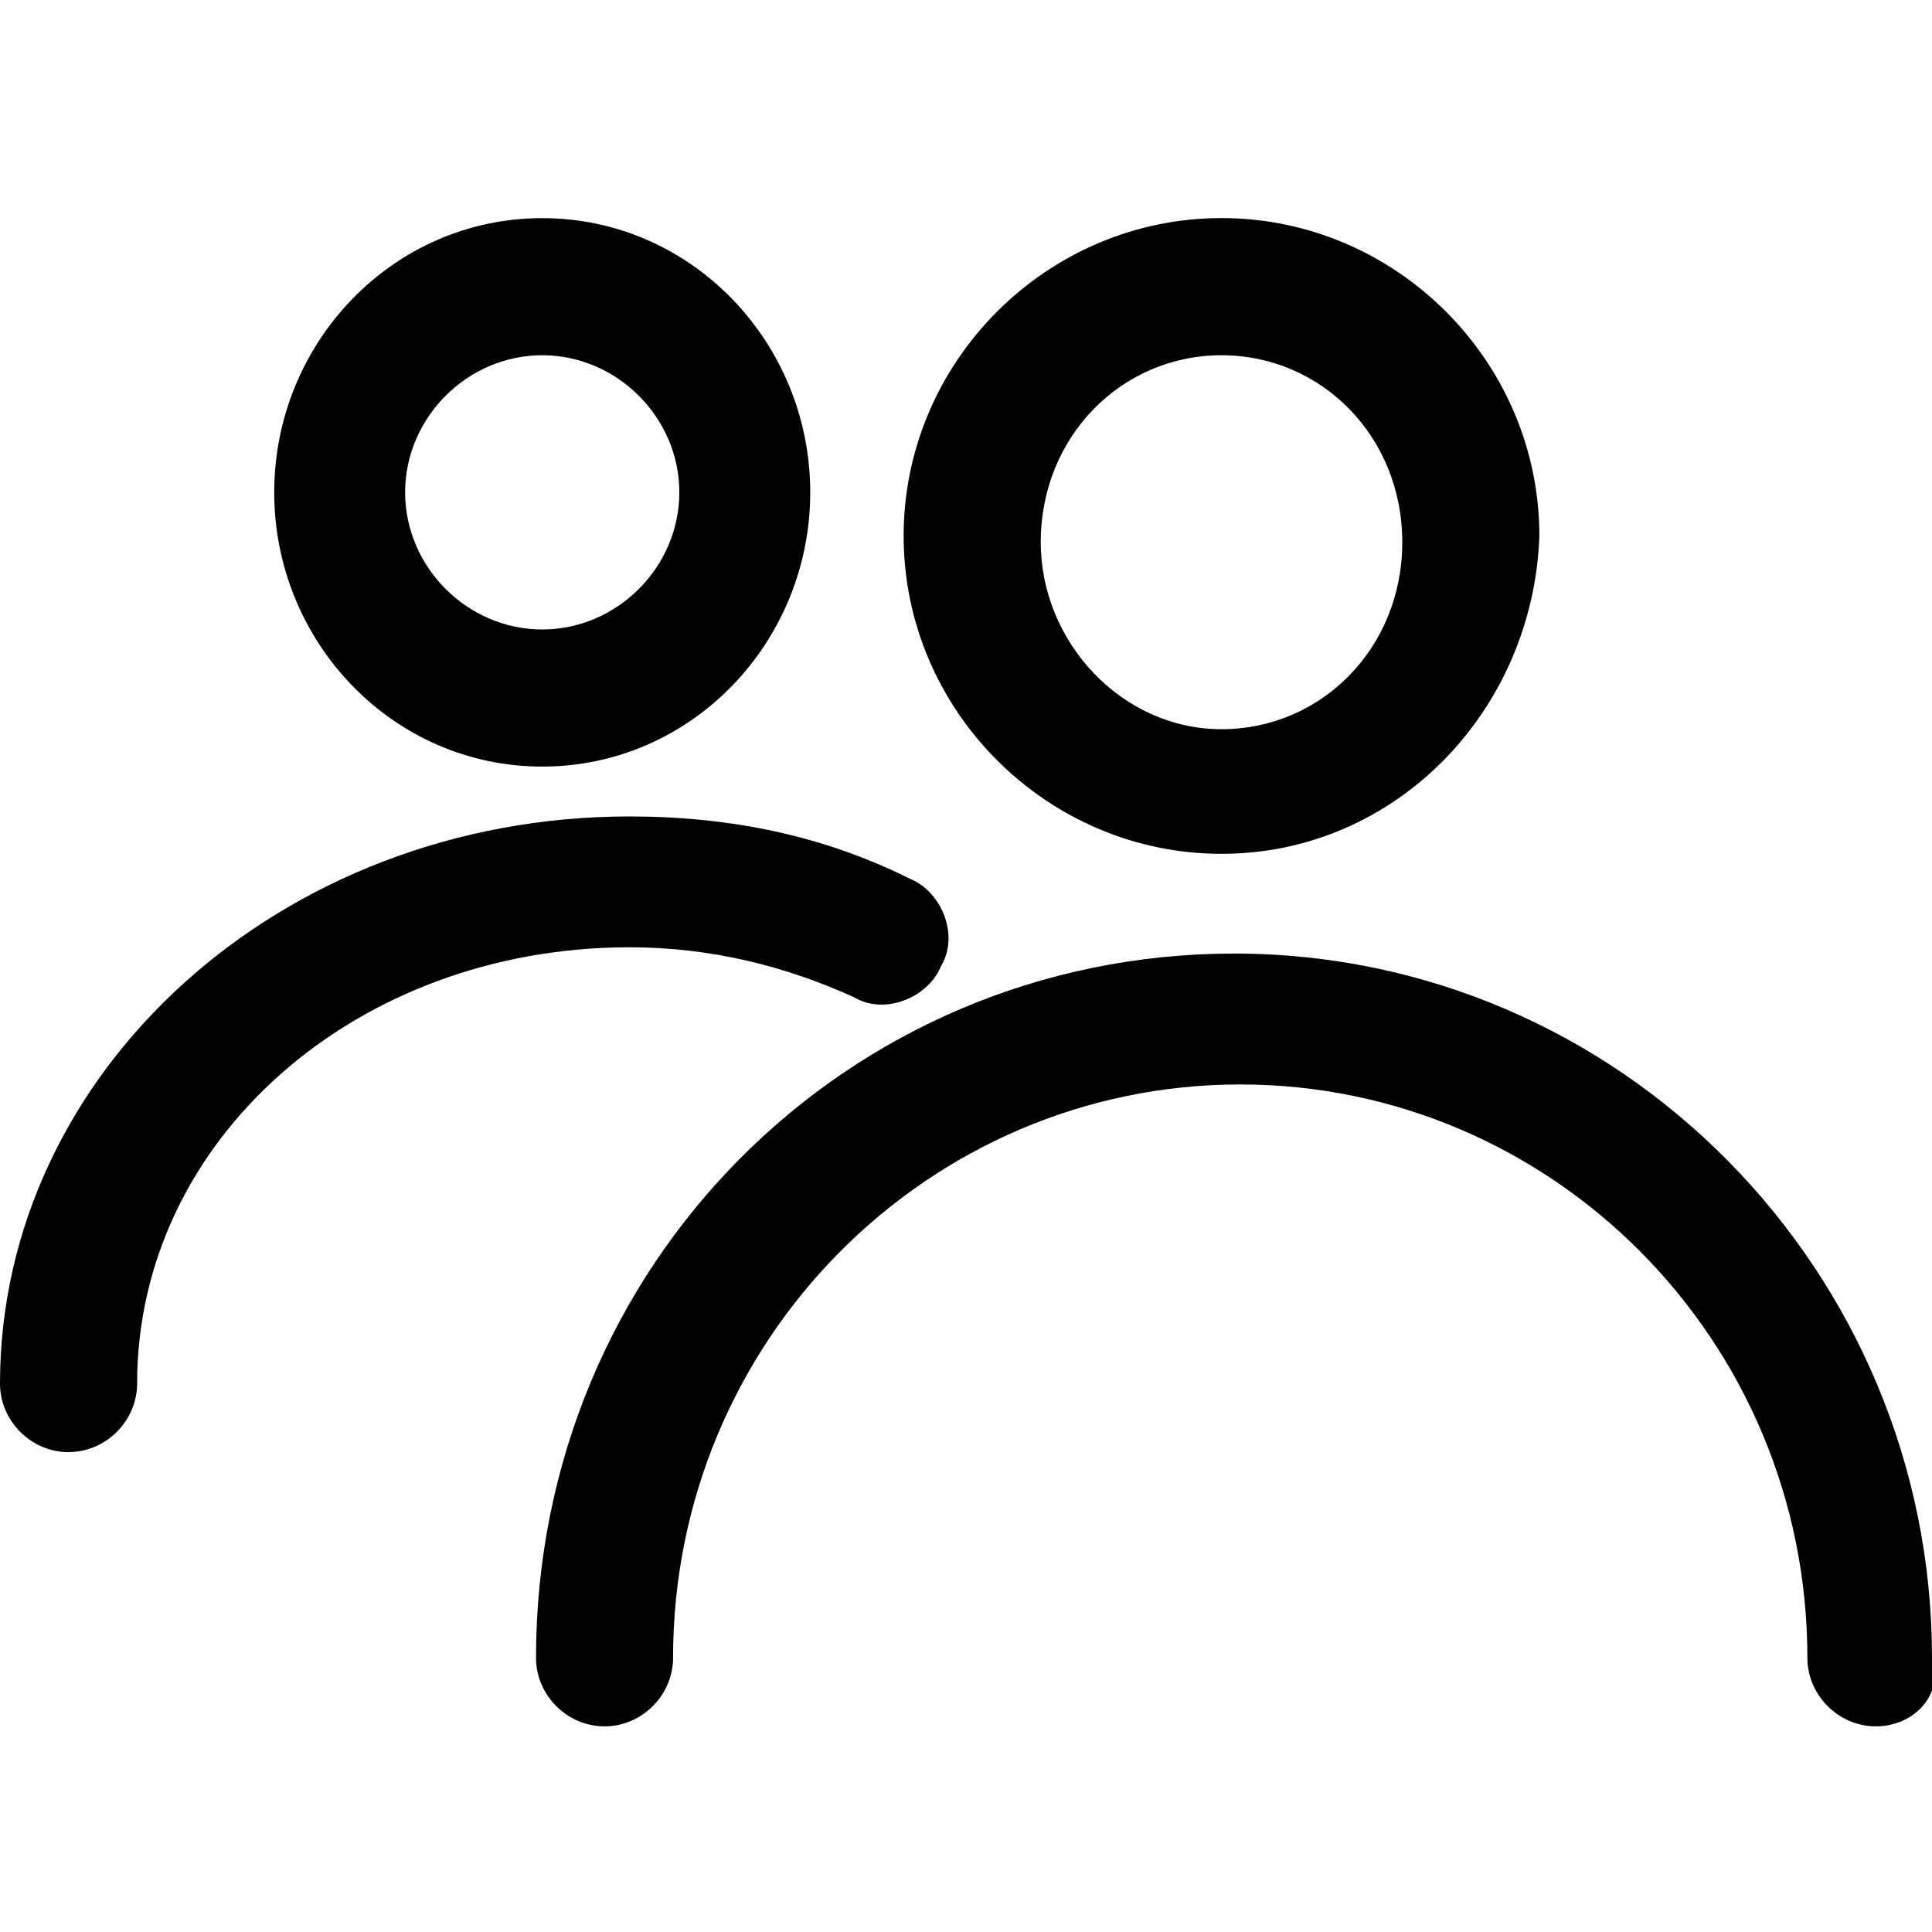
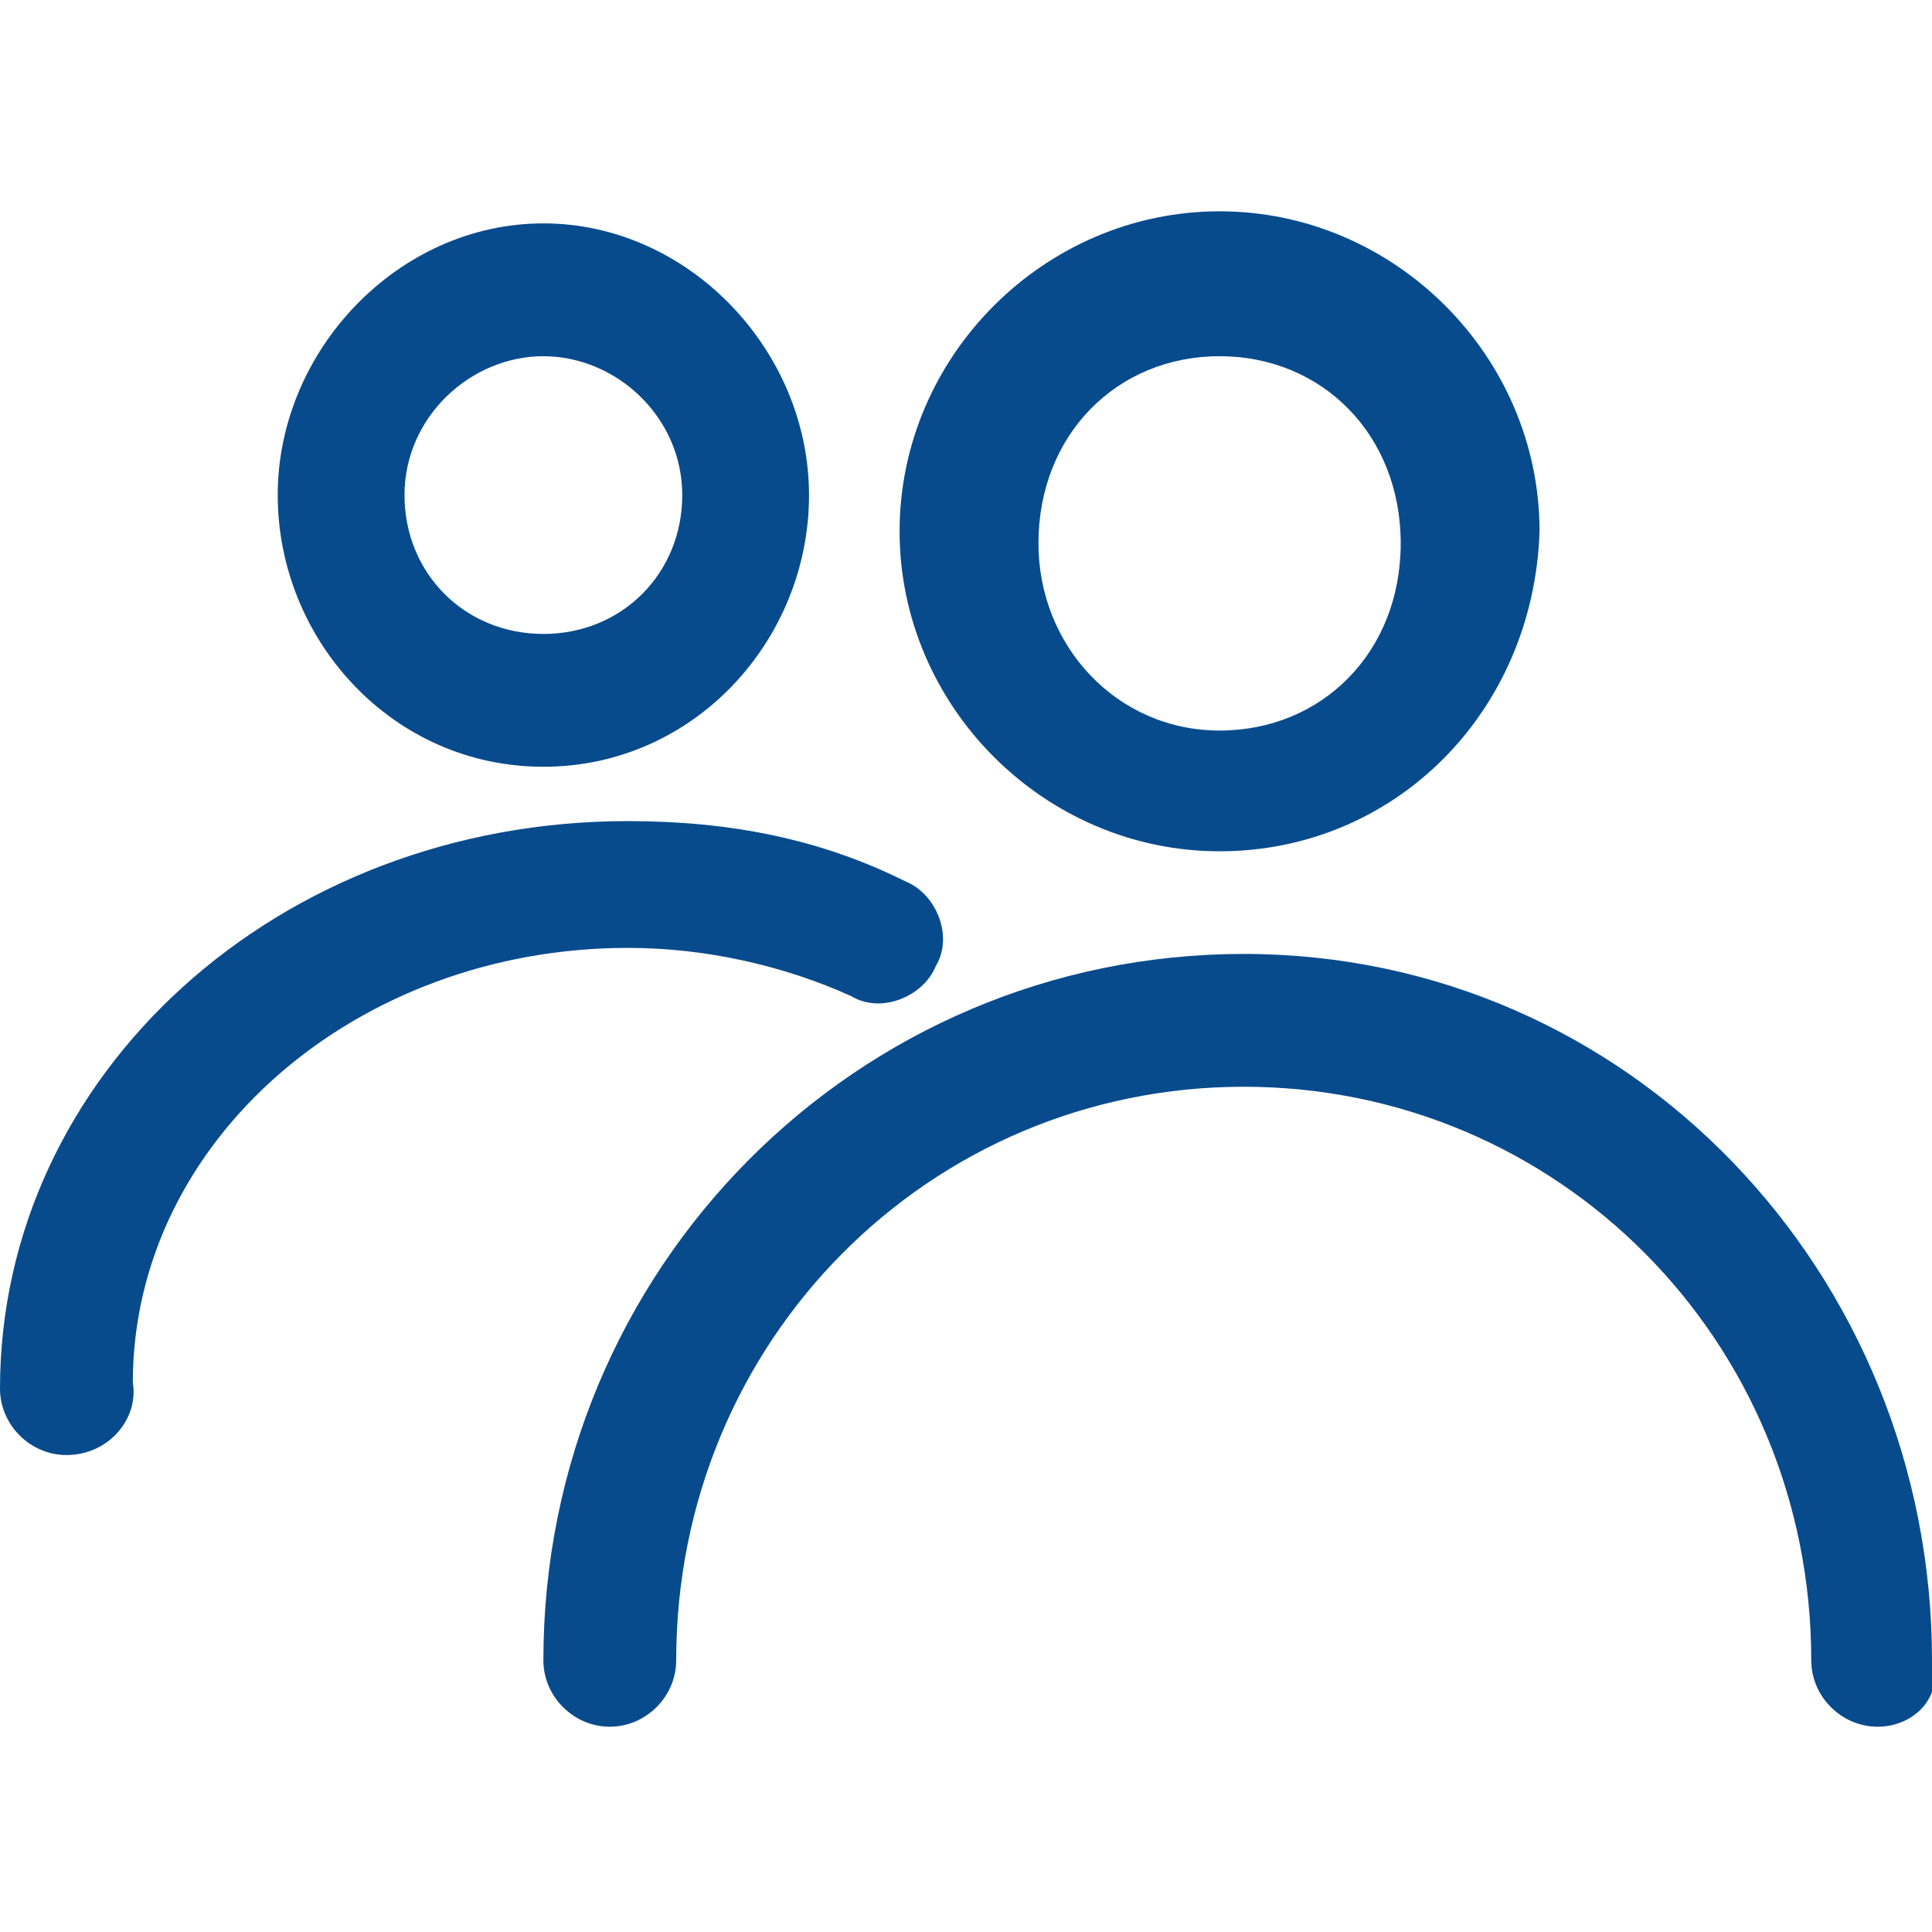
- <svg xmlns="http://www.w3.org/2000/svg" version="1.1" width="32" height="32" viewBox="0 0 32 32">
-   <path d="M20.232 14.142c-2.89 0-5.265-2.374-5.265-5.265s2.374-5.265 5.265-5.265 5.265 2.374 5.265 5.265c-0.103 2.89-2.374 5.265-5.265 5.265zM20.232 5.884c-1.652 0-2.994 1.342-2.994 3.097 0 1.652 1.342 3.097 2.994 3.097s2.994-1.342 2.994-3.097c0-1.755-1.342-3.097-2.994-3.097z" />
-   <path d="M8.981 12.697c-2.477 0-4.439-2.065-4.439-4.542s1.961-4.542 4.439-4.542 4.439 2.065 4.439 4.542c0 2.477-1.961 4.542-4.439 4.542zM8.981 5.884c-1.239 0-2.271 1.032-2.271 2.271s1.032 2.271 2.271 2.271c1.239 0 2.271-1.032 2.271-2.271s-1.032-2.271-2.271-2.271z" />
-   <path d="M1.135 24.052c-0.619 0-1.135-0.516-1.135-1.135 0-5.161 4.645-9.394 10.426-9.394 1.652 0 3.2 0.31 4.645 1.032 0.516 0.206 0.826 0.929 0.516 1.445-0.206 0.516-0.929 0.826-1.445 0.516-1.135-0.516-2.374-0.826-3.716-0.826-4.542 0-8.155 3.2-8.155 7.226 0 0.619-0.516 1.135-1.135 1.135z" />
-   <path d="M31.071 28.594c-0.619 0-1.135-0.516-1.135-1.135 0-5.265-4.232-9.497-9.394-9.497s-9.394 4.232-9.394 9.497c0 0.619-0.516 1.135-1.135 1.135s-1.135-0.516-1.135-1.135c0-6.503 5.161-11.665 11.561-11.665s11.561 5.265 11.561 11.665c0.206 0.619-0.31 1.135-0.929 1.135z" />
+ <svg xmlns="http://www.w3.org/2000/svg" version="1.1" id="Layer_1" x="0px" y="0px" viewBox="0 0 32 32" style="enable-background:new 0 0 32 32;" xml:space="preserve">
+   <style type="text/css">
+ 	.st0{fill:#084B8D;}
+ </style>
+   <path class="st0" d="M20.2,14.1c-2.9,0-5.3-2.4-5.3-5.3s2.4-5.3,5.3-5.3s5.3,2.4,5.3,5.3C25.4,11.8,23.1,14.1,20.2,14.1z M20.2,5.9  c-1.7,0-3,1.3-3,3.1c0,1.7,1.3,3.1,3,3.1s3-1.3,3-3.1S21.9,5.9,20.2,5.9z" />
+   <path class="st0" d="M9,12.7c-2.5,0-4.4-2.1-4.4-4.5s2-4.5,4.4-4.5s4.4,2.1,4.4,4.5S11.5,12.7,9,12.7z M9,5.9c-1.2,0-2.3,1-2.3,2.3  s1,2.3,2.3,2.3s2.3-1,2.3-2.3S10.2,5.9,9,5.9z" />
+   <path class="st0" d="M1.1,24.1c-0.6,0-1.1-0.5-1.1-1.1c0-5.2,4.6-9.4,10.4-9.4c1.7,0,3.2,0.3,4.6,1c0.5,0.2,0.8,0.9,0.5,1.4  c-0.2,0.5-0.9,0.8-1.4,0.5c-1.1-0.5-2.4-0.8-3.7-0.8c-4.5,0-8.2,3.2-8.2,7.2C2.3,23.5,1.8,24.1,1.1,24.1L1.1,24.1z" />
+   <path class="st0" d="M31.1,28.6c-0.6,0-1.1-0.5-1.1-1.1c0-5.3-4.2-9.5-9.4-9.5s-9.4,4.2-9.4,9.5c0,0.6-0.5,1.1-1.1,1.1  s-1.1-0.5-1.1-1.1c0-6.5,5.2-11.7,11.6-11.7S32,21.1,32,27.5C32.2,28.1,31.7,28.6,31.1,28.6z" />
</svg>
